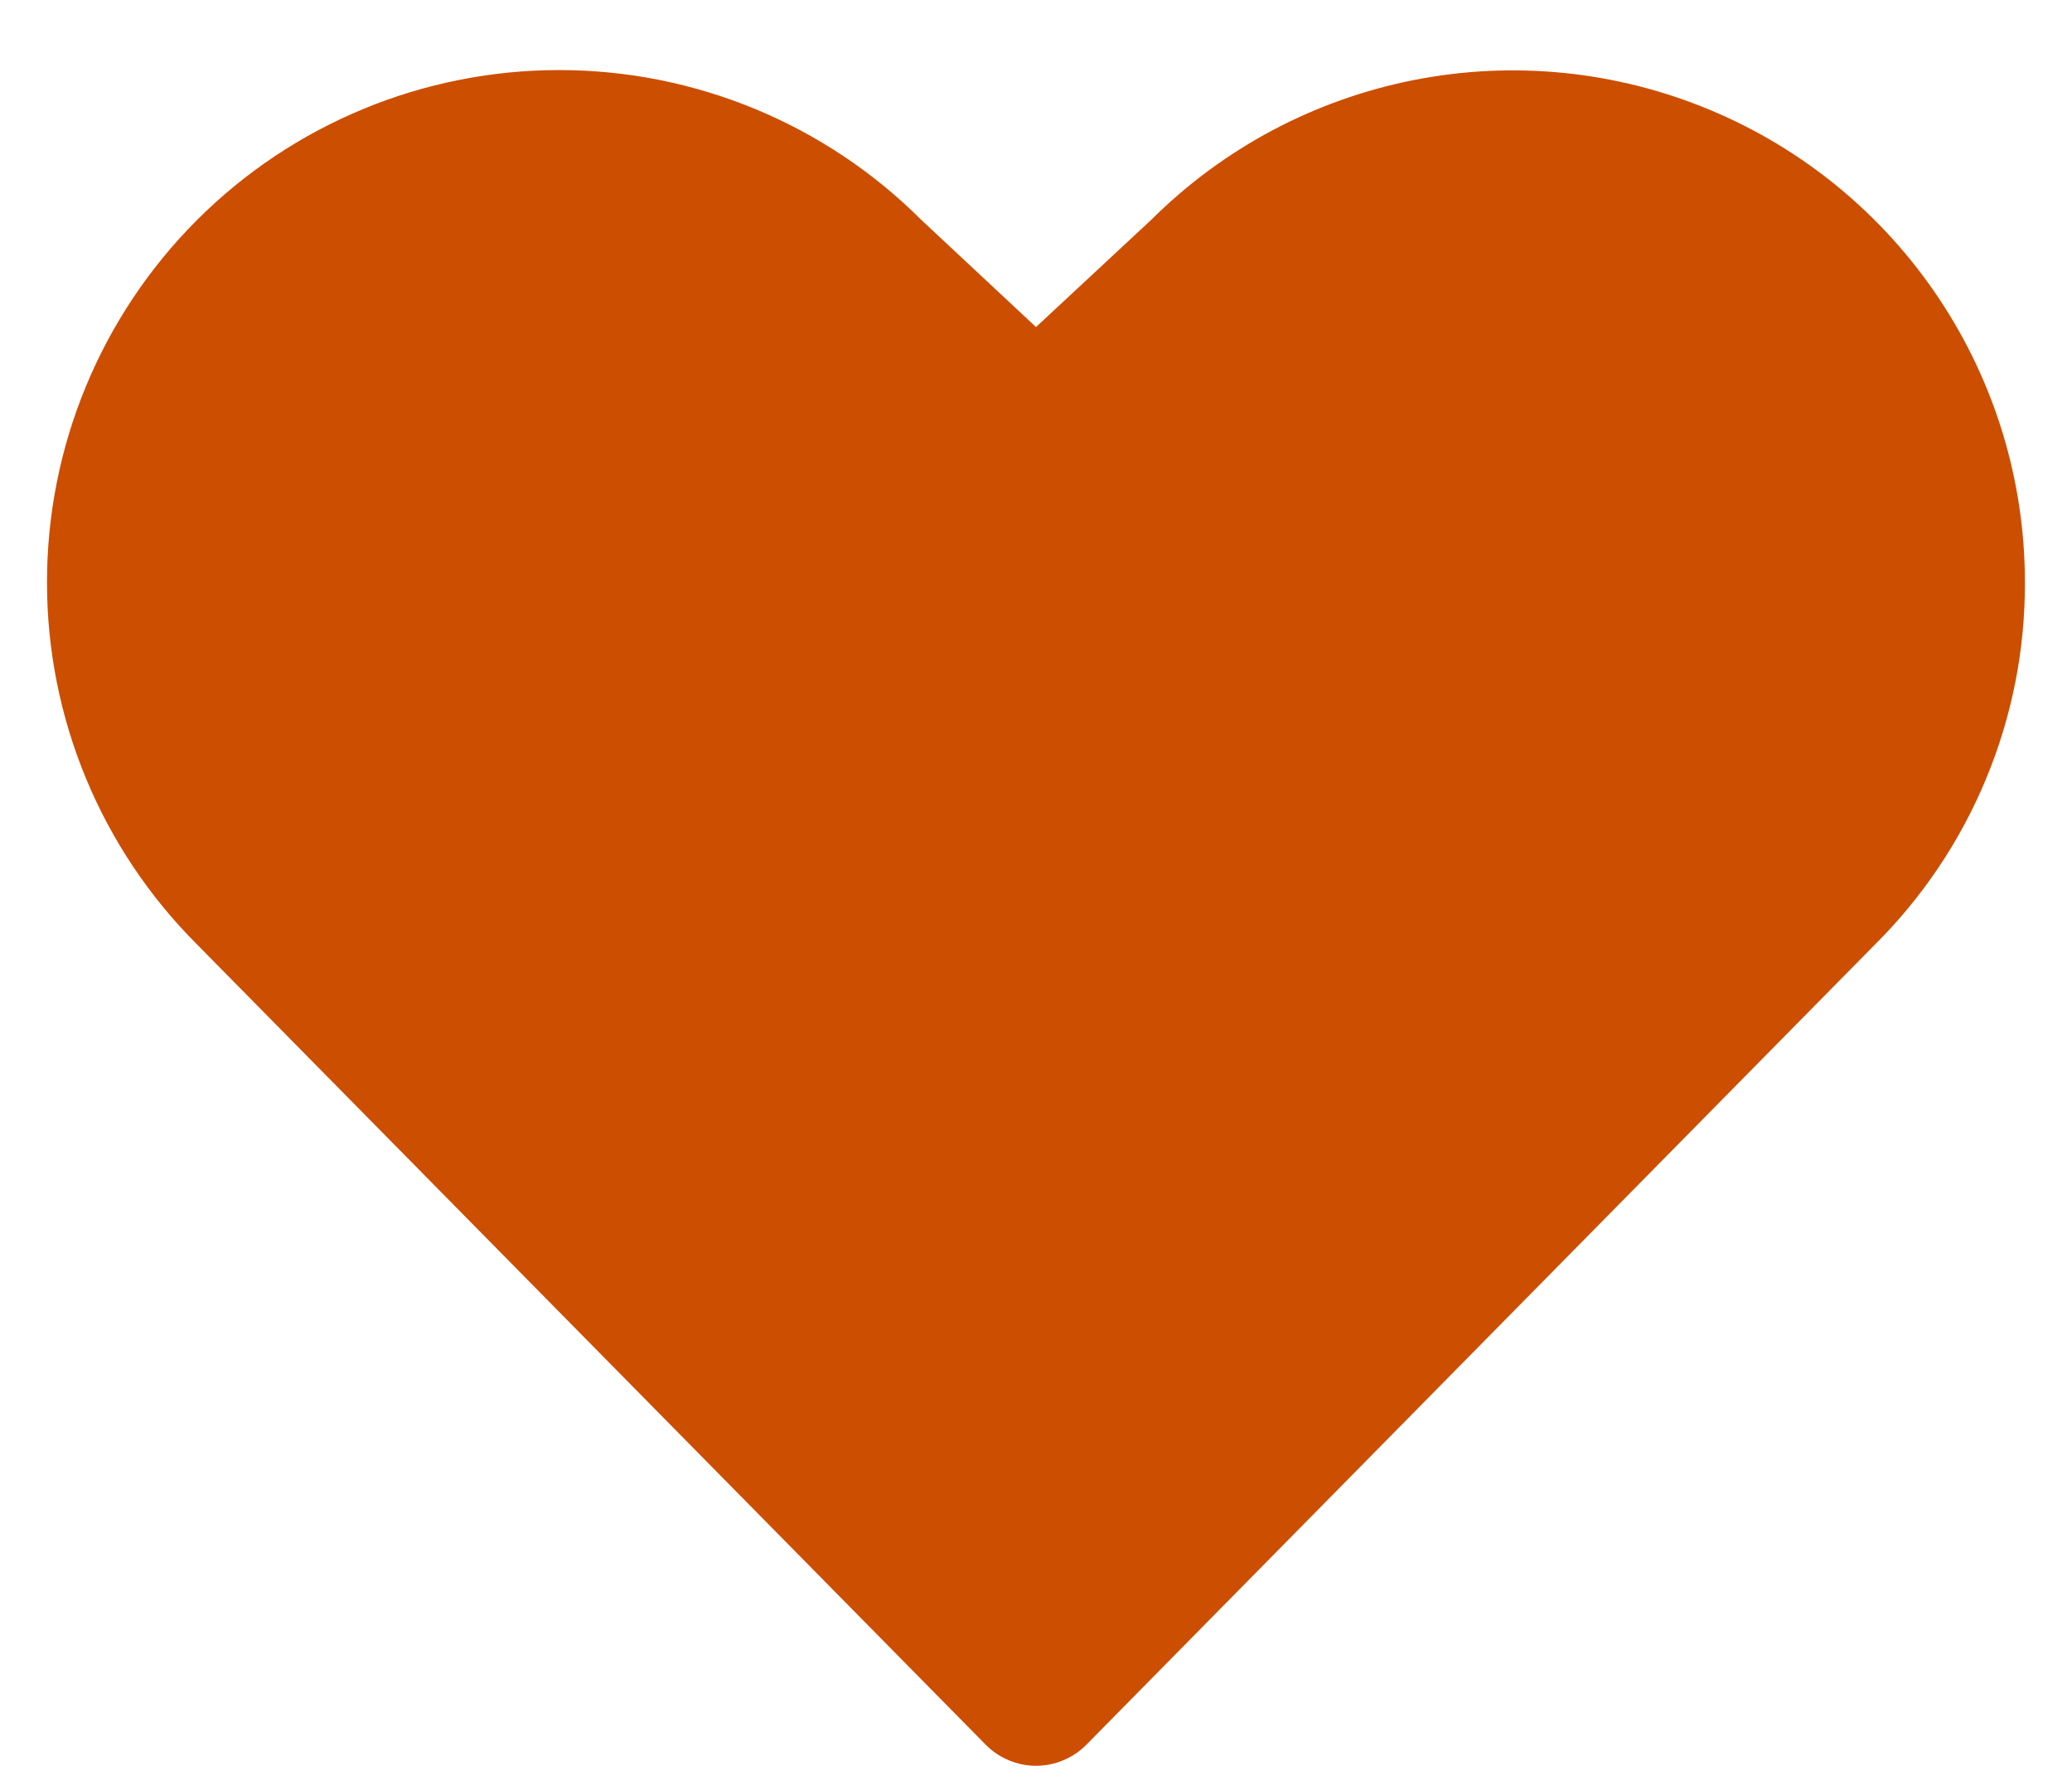
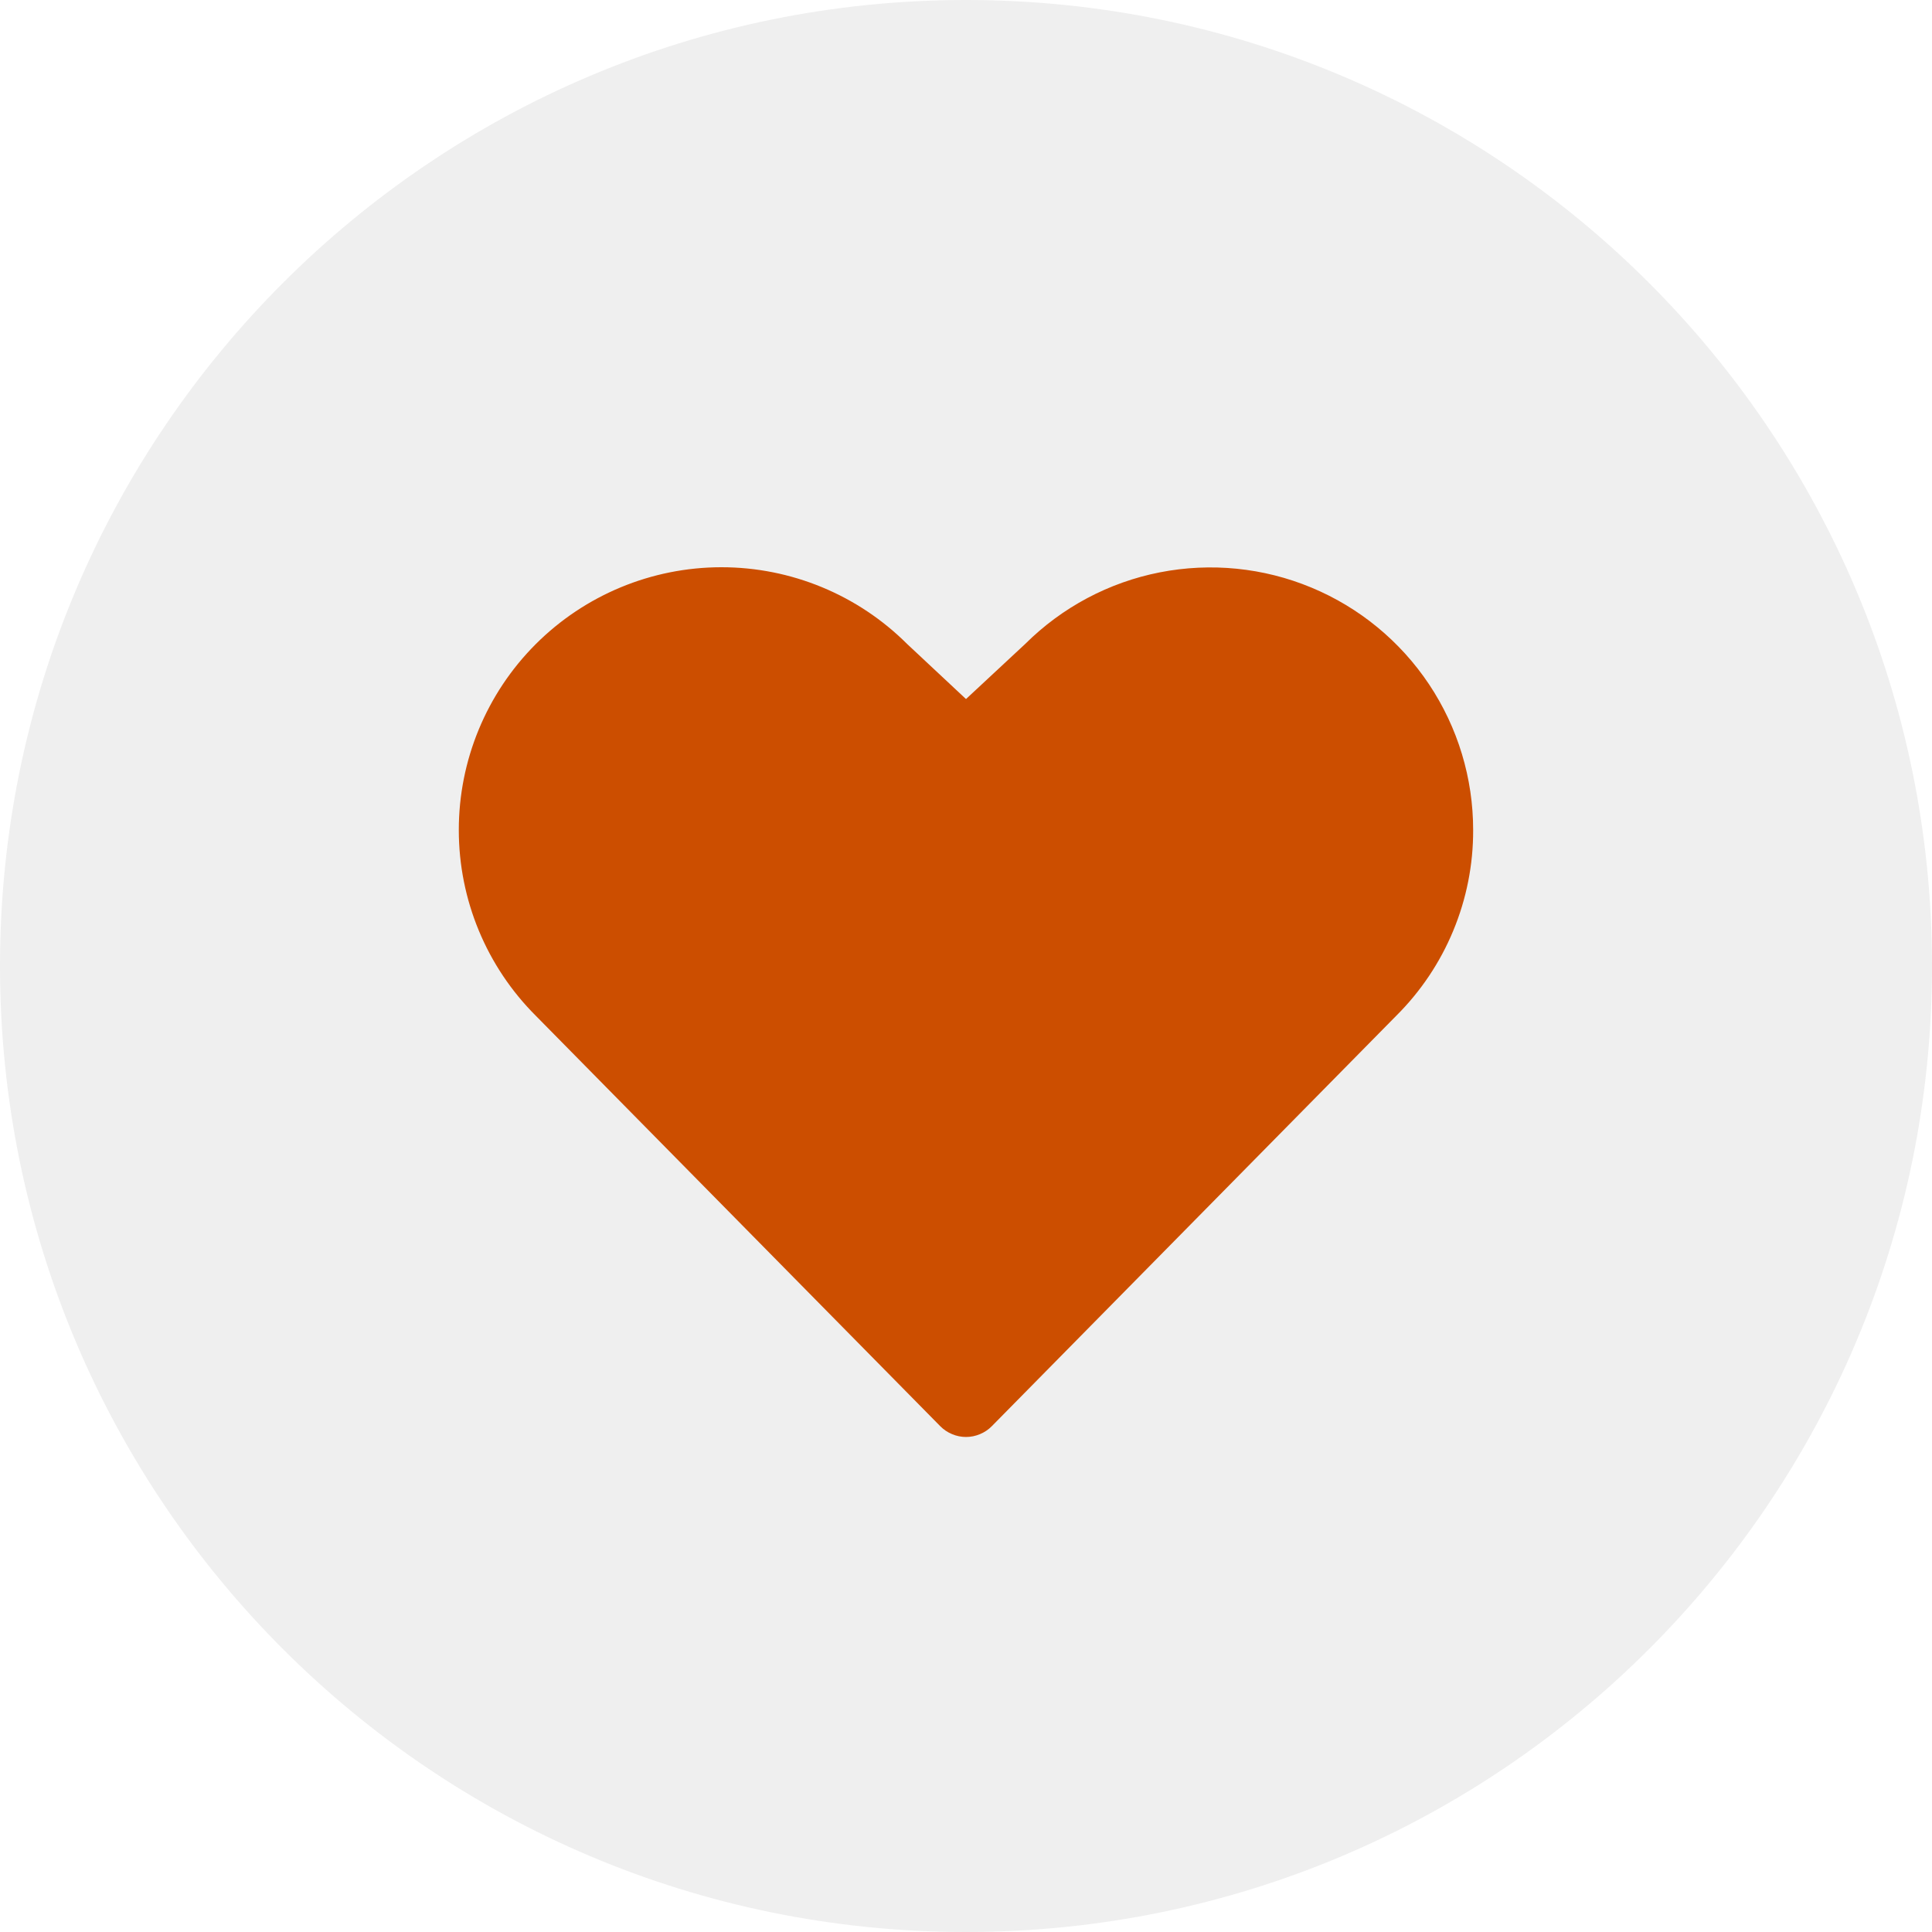
- <svg xmlns="http://www.w3.org/2000/svg" width="22" height="19" viewBox="0 0 22 19" fill="none">
-   <path d="M21.5 6.188C21.502 6.902 21.362 7.609 21.088 8.269C20.815 8.929 20.413 9.528 19.907 10.031L11.535 18.527C11.465 18.598 11.382 18.654 11.29 18.692C11.198 18.731 11.1 18.751 11 18.751C10.901 18.751 10.802 18.731 10.711 18.692C10.619 18.654 10.536 18.598 10.466 18.527L2.094 10.031C1.073 9.012 0.499 7.629 0.499 6.186C0.498 4.744 1.07 3.36 2.089 2.339C3.109 1.318 4.492 0.745 5.934 0.744C7.377 0.743 8.761 1.315 9.781 2.334L11 3.473L12.227 2.331C12.989 1.573 13.958 1.058 15.012 0.85C16.067 0.642 17.159 0.752 18.151 1.165C19.143 1.577 19.991 2.275 20.587 3.169C21.183 4.062 21.501 5.113 21.5 6.188Z" fill="#CC4E00" />
+ <svg xmlns="http://www.w3.org/2000/svg" width="40" height="40" viewBox="0 0 40 40" fill="none">
+   <rect width="40" height="40" rx="20" fill="#EFEFEF" />
+   <path d="M30.5 17.188C30.502 17.902 30.362 18.609 30.088 19.269C29.815 19.929 29.413 20.528 28.907 21.031L20.535 29.527C20.465 29.598 20.382 29.654 20.29 29.692C20.198 29.731 20.1 29.751 20 29.751C19.901 29.751 19.802 29.731 19.711 29.692C19.619 29.654 19.536 29.598 19.466 29.527L11.094 21.031C10.073 20.012 9.499 18.629 9.499 17.186C9.498 15.744 10.07 14.36 11.089 13.339C12.109 12.318 13.492 11.745 14.934 11.744C16.377 11.743 17.761 12.315 18.782 13.334L20 14.473L21.227 13.331C21.989 12.573 22.958 12.057 24.012 11.85C25.067 11.643 26.159 11.752 27.151 12.165C28.143 12.577 28.991 13.275 29.587 14.168C30.183 15.062 30.501 16.113 30.5 17.188Z" fill="#CC4E00" />
</svg>
